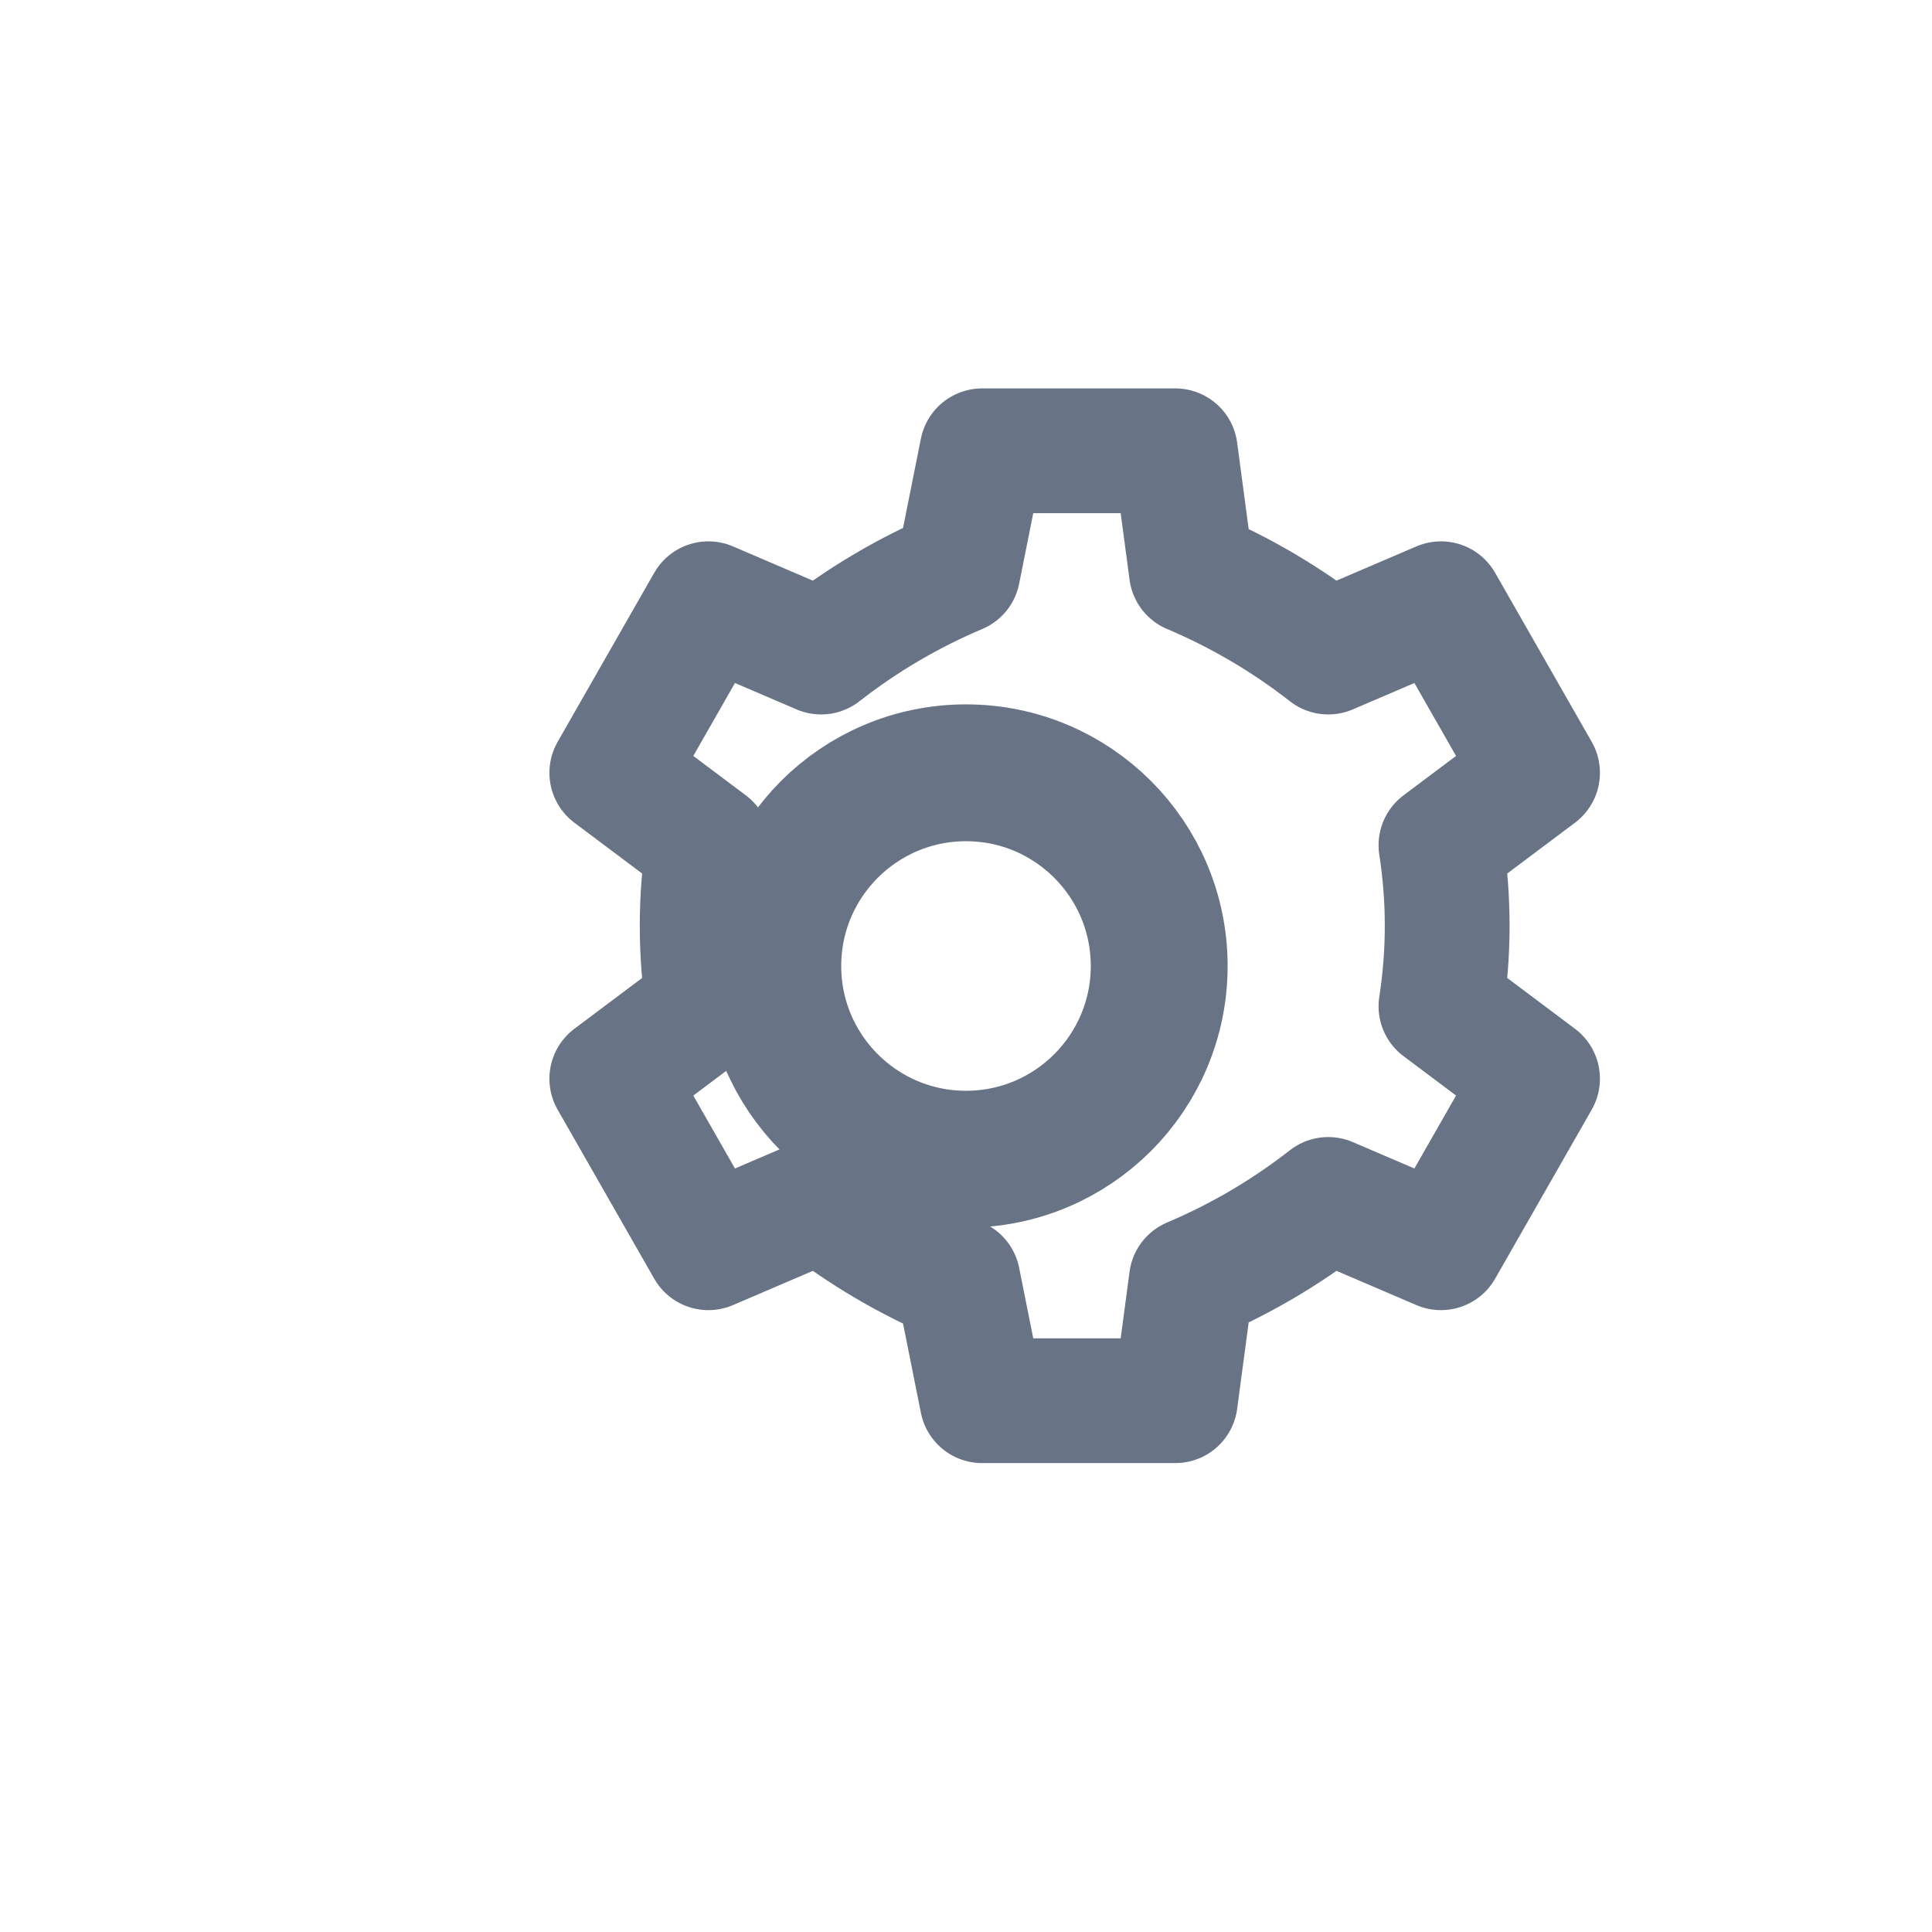
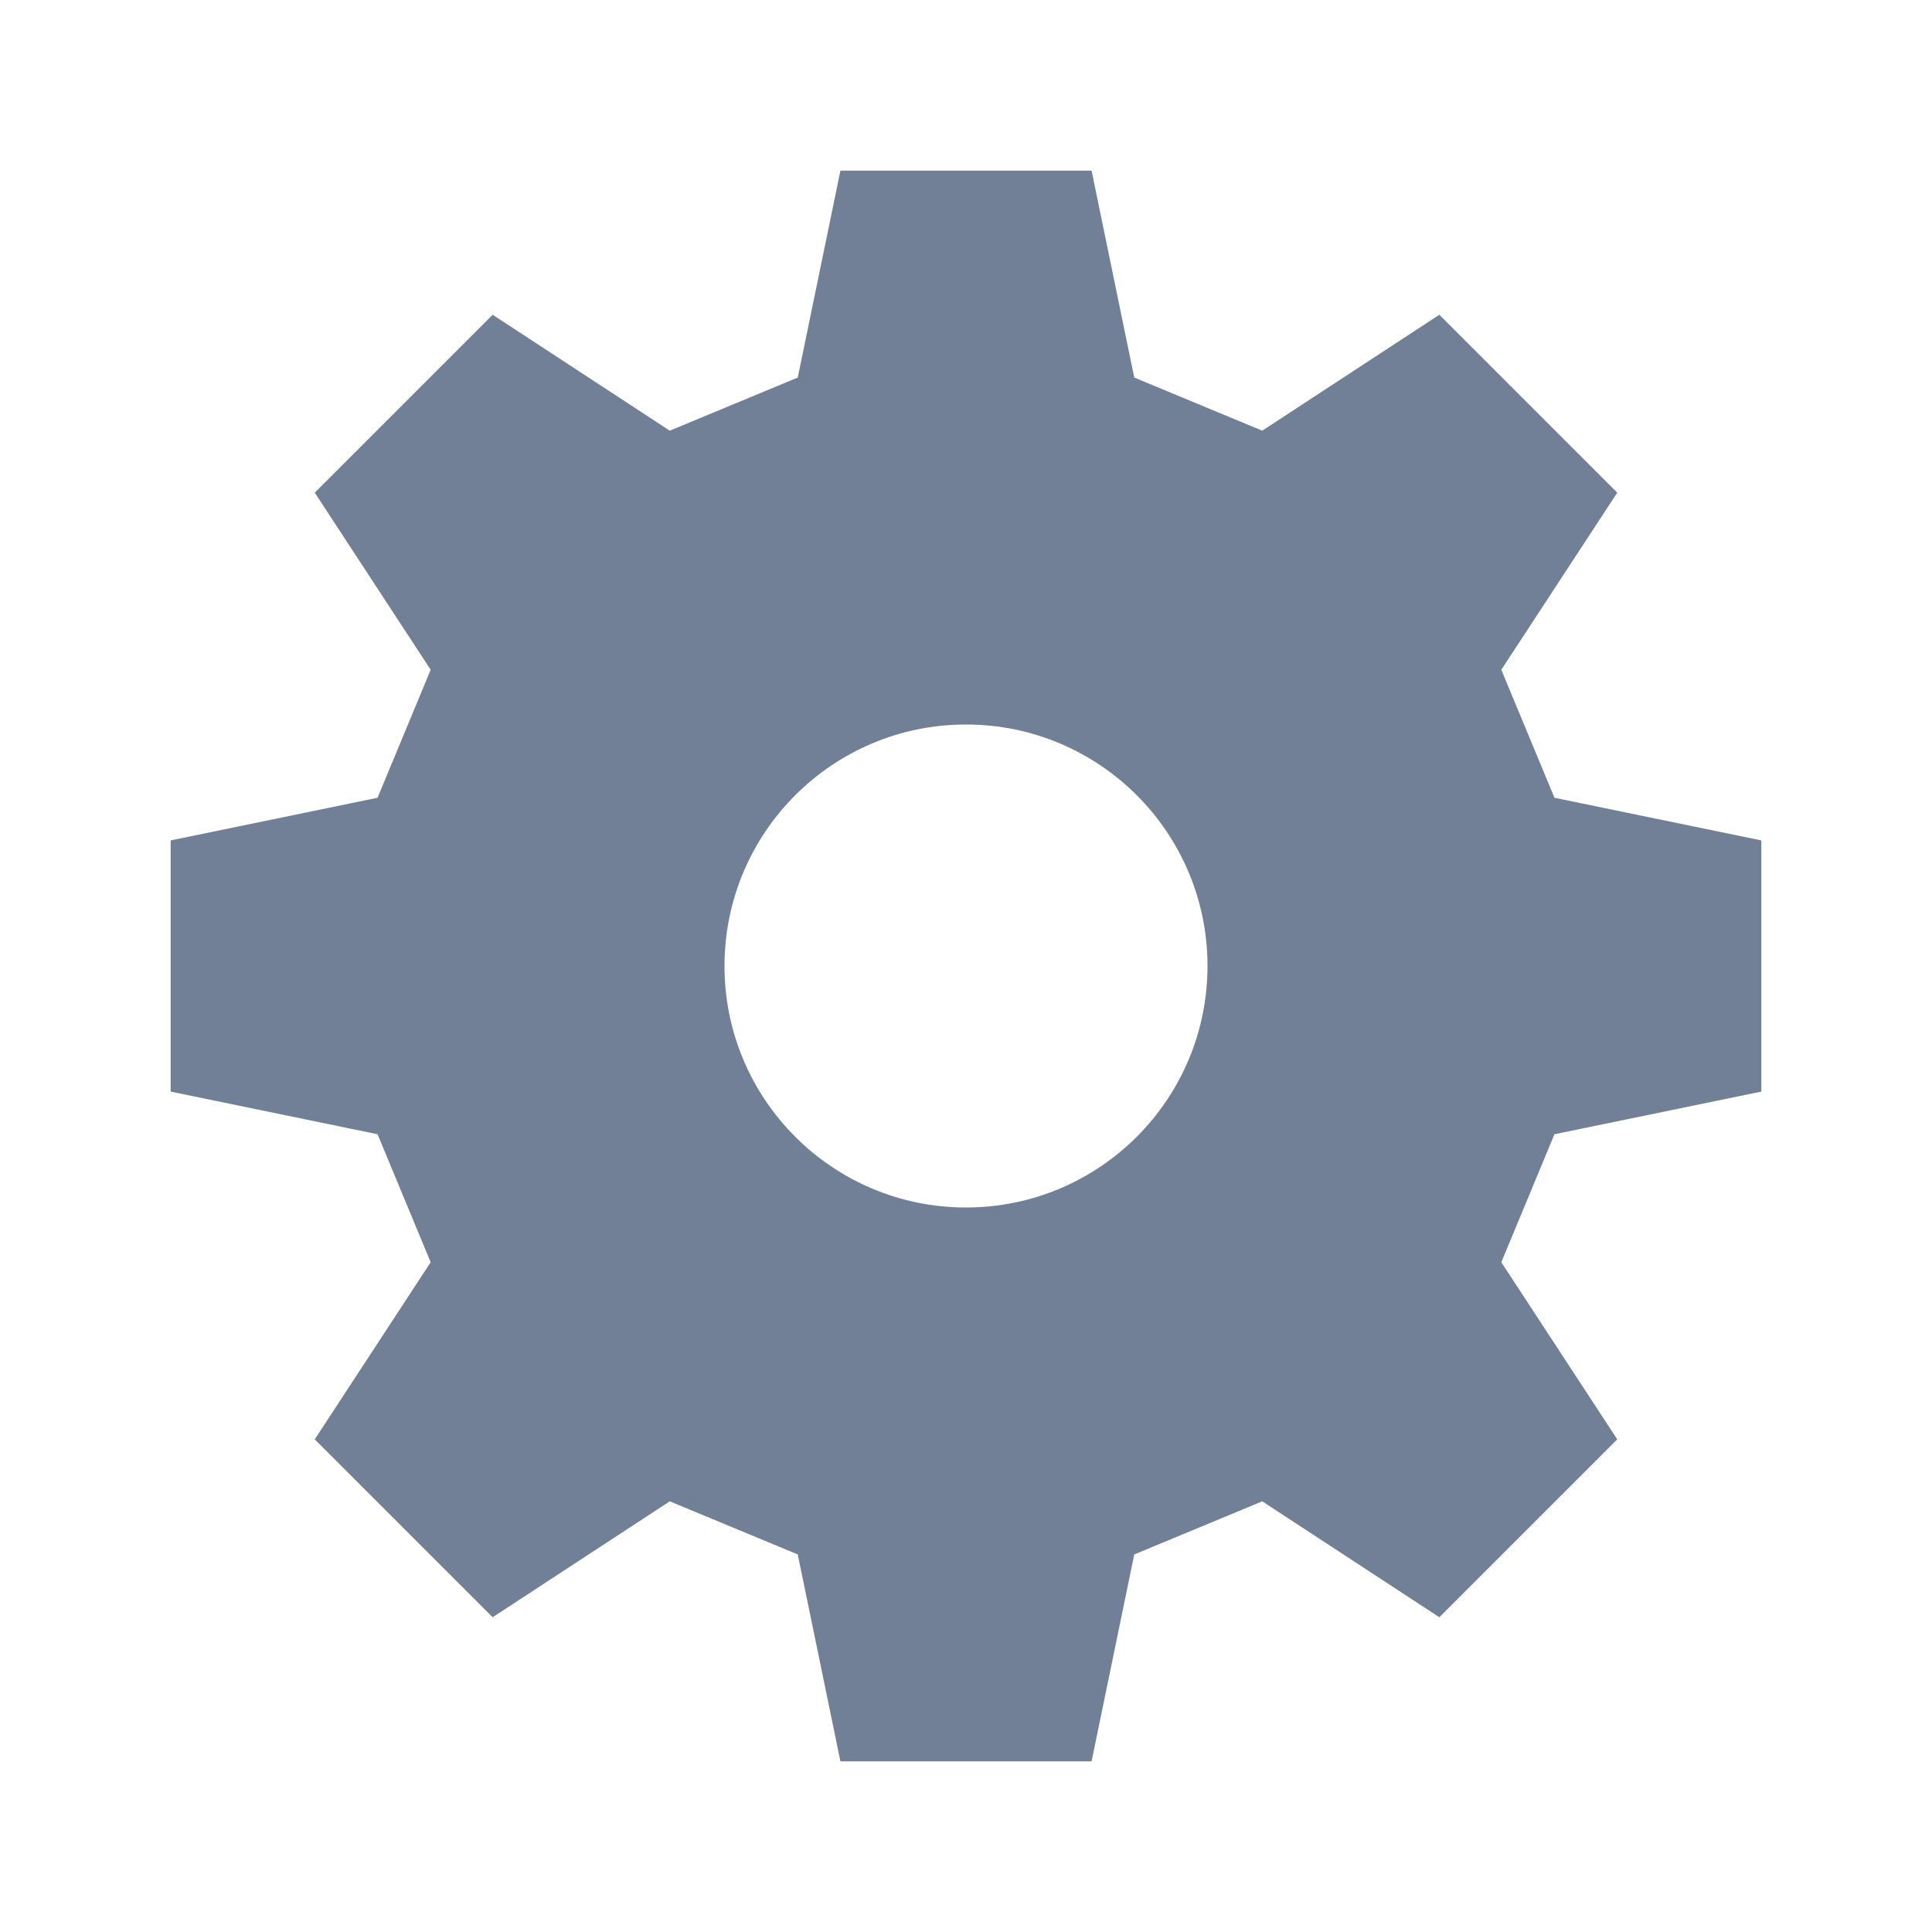
<svg xmlns="http://www.w3.org/2000/svg" width="24" height="24" viewBox="0 0 24 24">
-   <path d="m19.4 13.5 1.2.9-1.2 2.1-1.4-.6a7.5 7.5 0 0 1-1.7 1l-.2 1.5h-2.4l-.3-1.5a7.5 7.5 0 0 1-1.7-1l-1.4.6-1.2-2.1 1.2-.9a6.5 6.5 0 0 1 0-2l-1.2-.9 1.2-2.1 1.4.6a7.5 7.5 0 0 1 1.7-1l.3-1.5h2.4l.2 1.5a7.5 7.5 0 0 1 1.7 1l1.4-.6 1.2 2.1-1.2.9a6.5 6.5 0 0 1 0 2Z" transform="translate(-1.5 -1)" fill="none" stroke="#687385" stroke-linejoin="round" stroke-width="1.55" />
-   <circle cx="12" cy="12" r="2.4" fill="none" stroke="#687385" stroke-width="1.7" />
+   <path fill="#718096" fill-rule="evenodd" d="M9.91 4.69 10.44 2.12h3.12l.53 2.57 1.59.66 2.2-1.44 2.21 2.21-1.44 2.2.66 1.59 2.57.53v3.12l-2.57.53-.66 1.59 1.44 2.2-2.21 2.21-2.2-1.44-1.59.66-.53 2.57h-3.12l-.53-2.57-1.59-.66-2.2 1.44-2.21-2.21 1.44-2.2-.66-1.59-2.57-.53v-3.12l2.57-.53.66-1.59-1.44-2.2 2.21-2.21 2.2 1.44ZM12 9a3 3 0 1 0 0 6 3 3 0 0 0 0-6Z" />
</svg>
